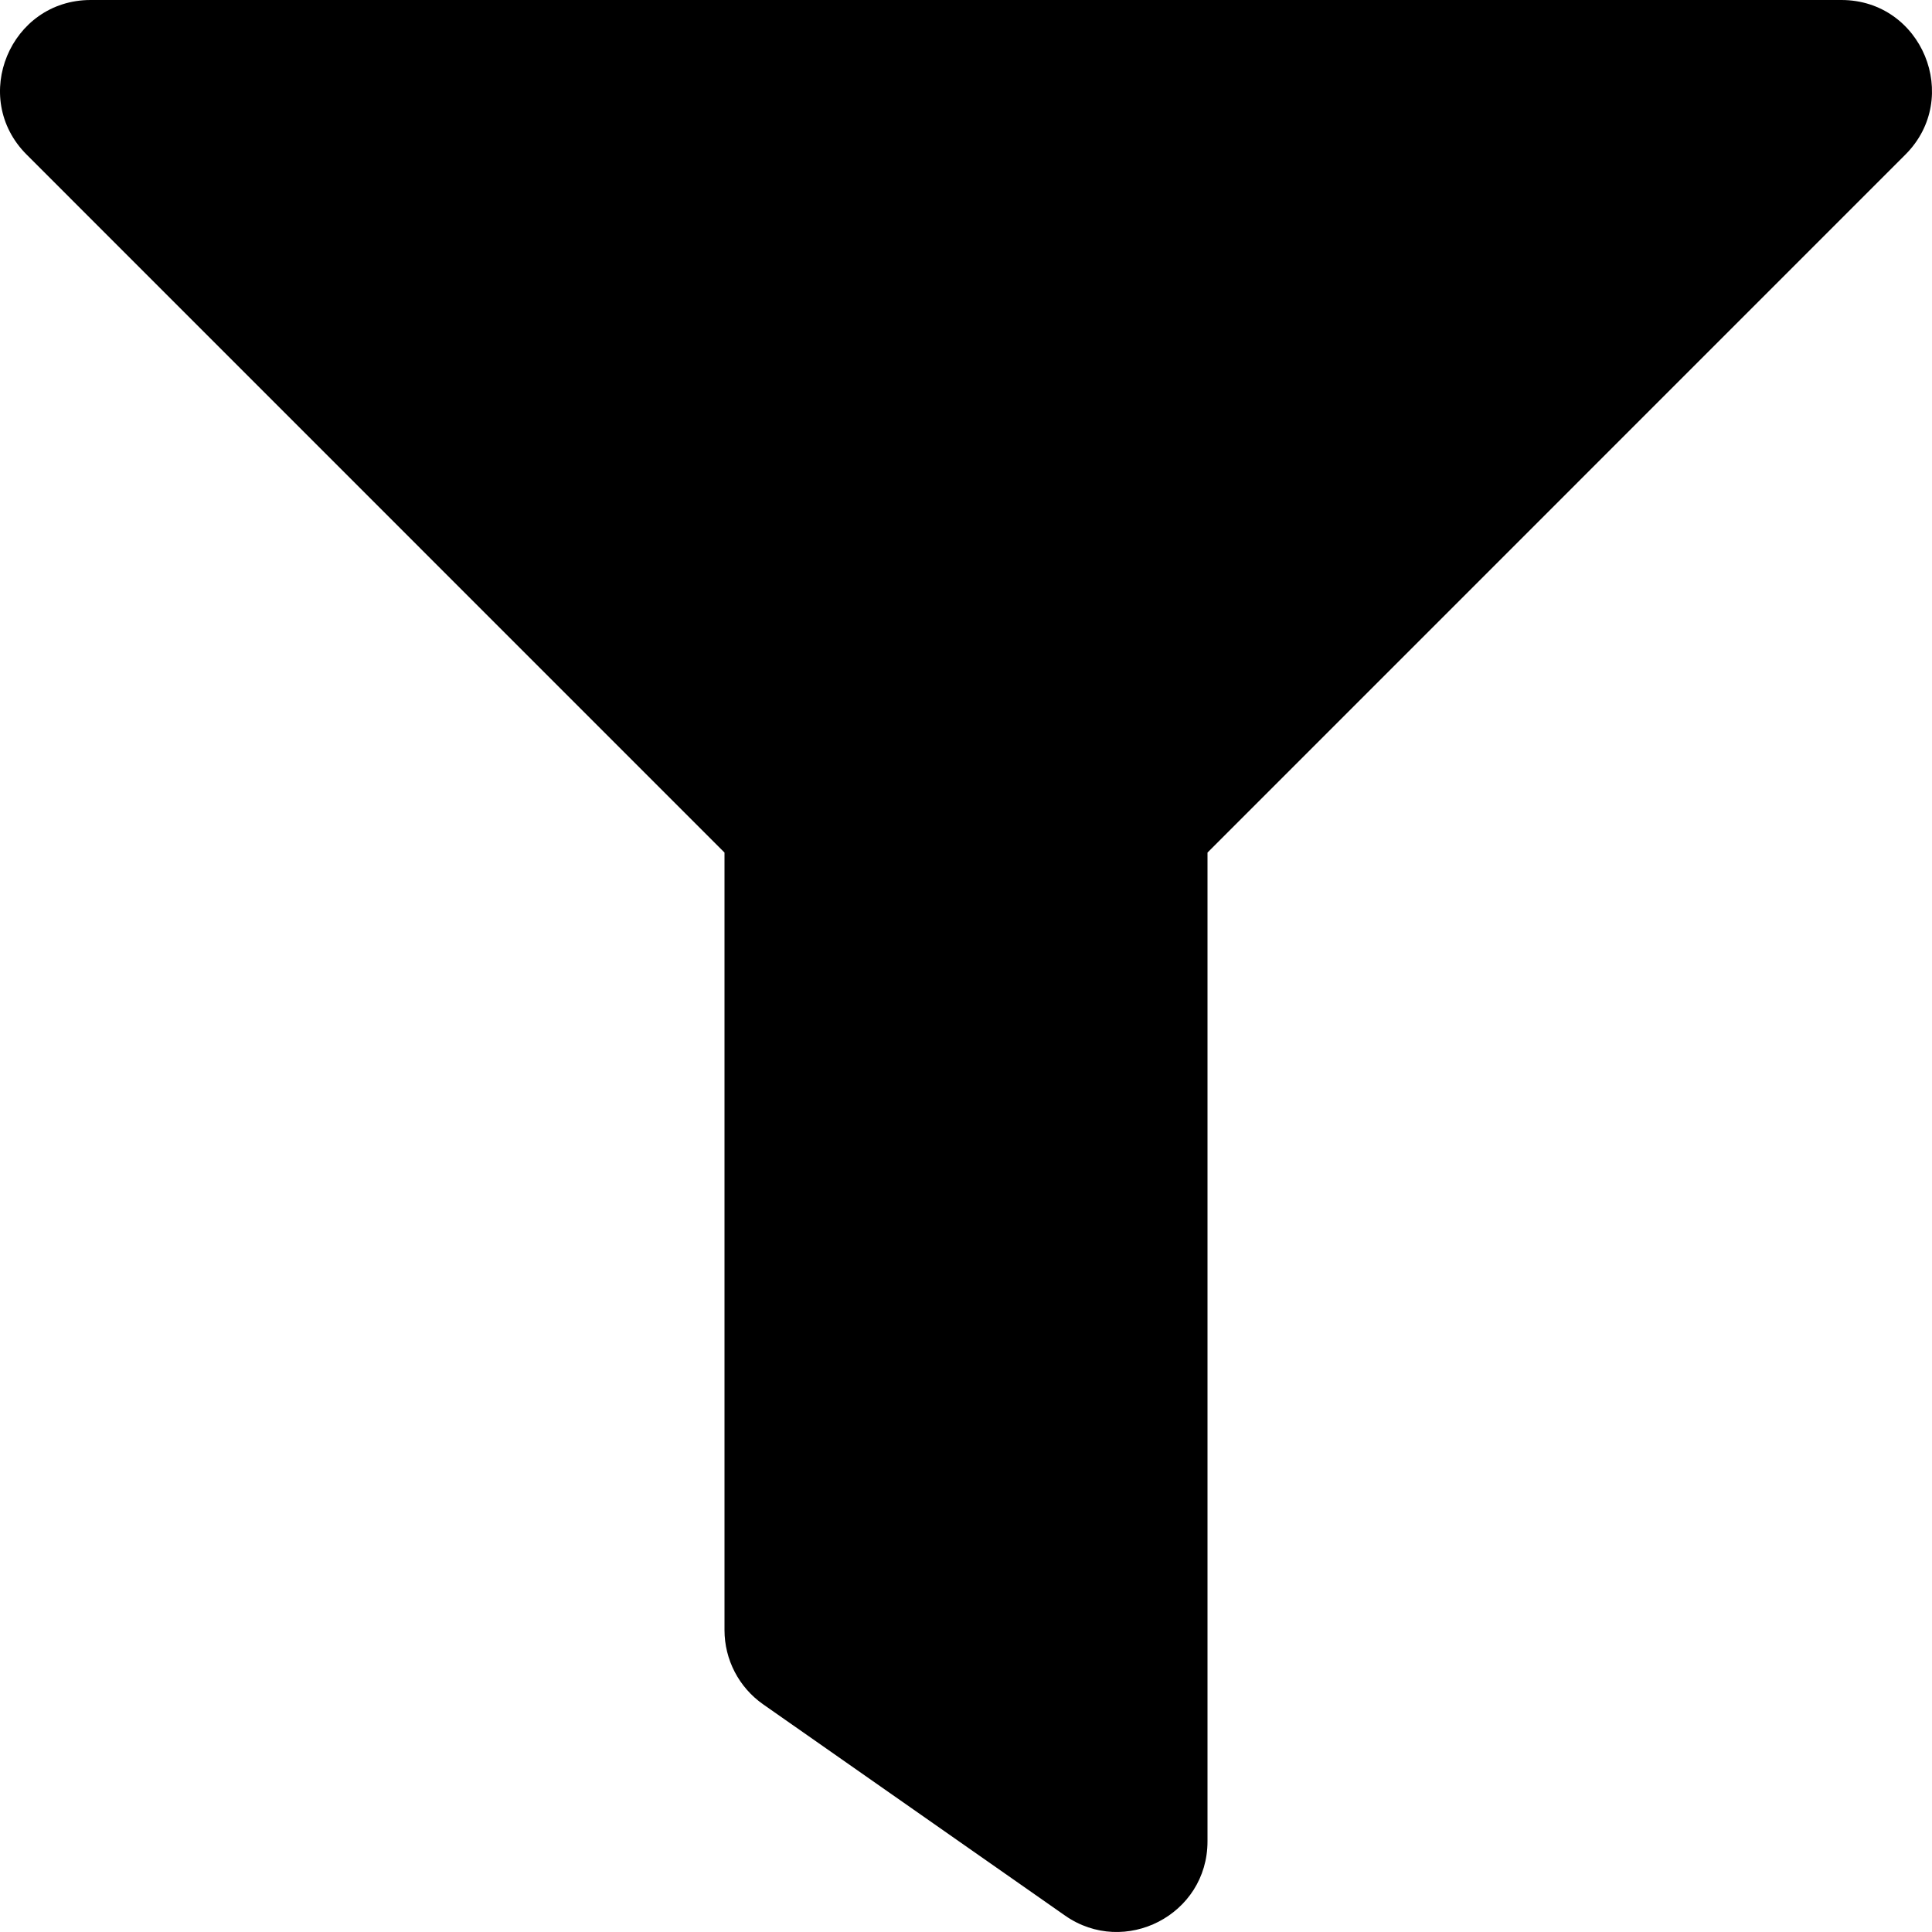
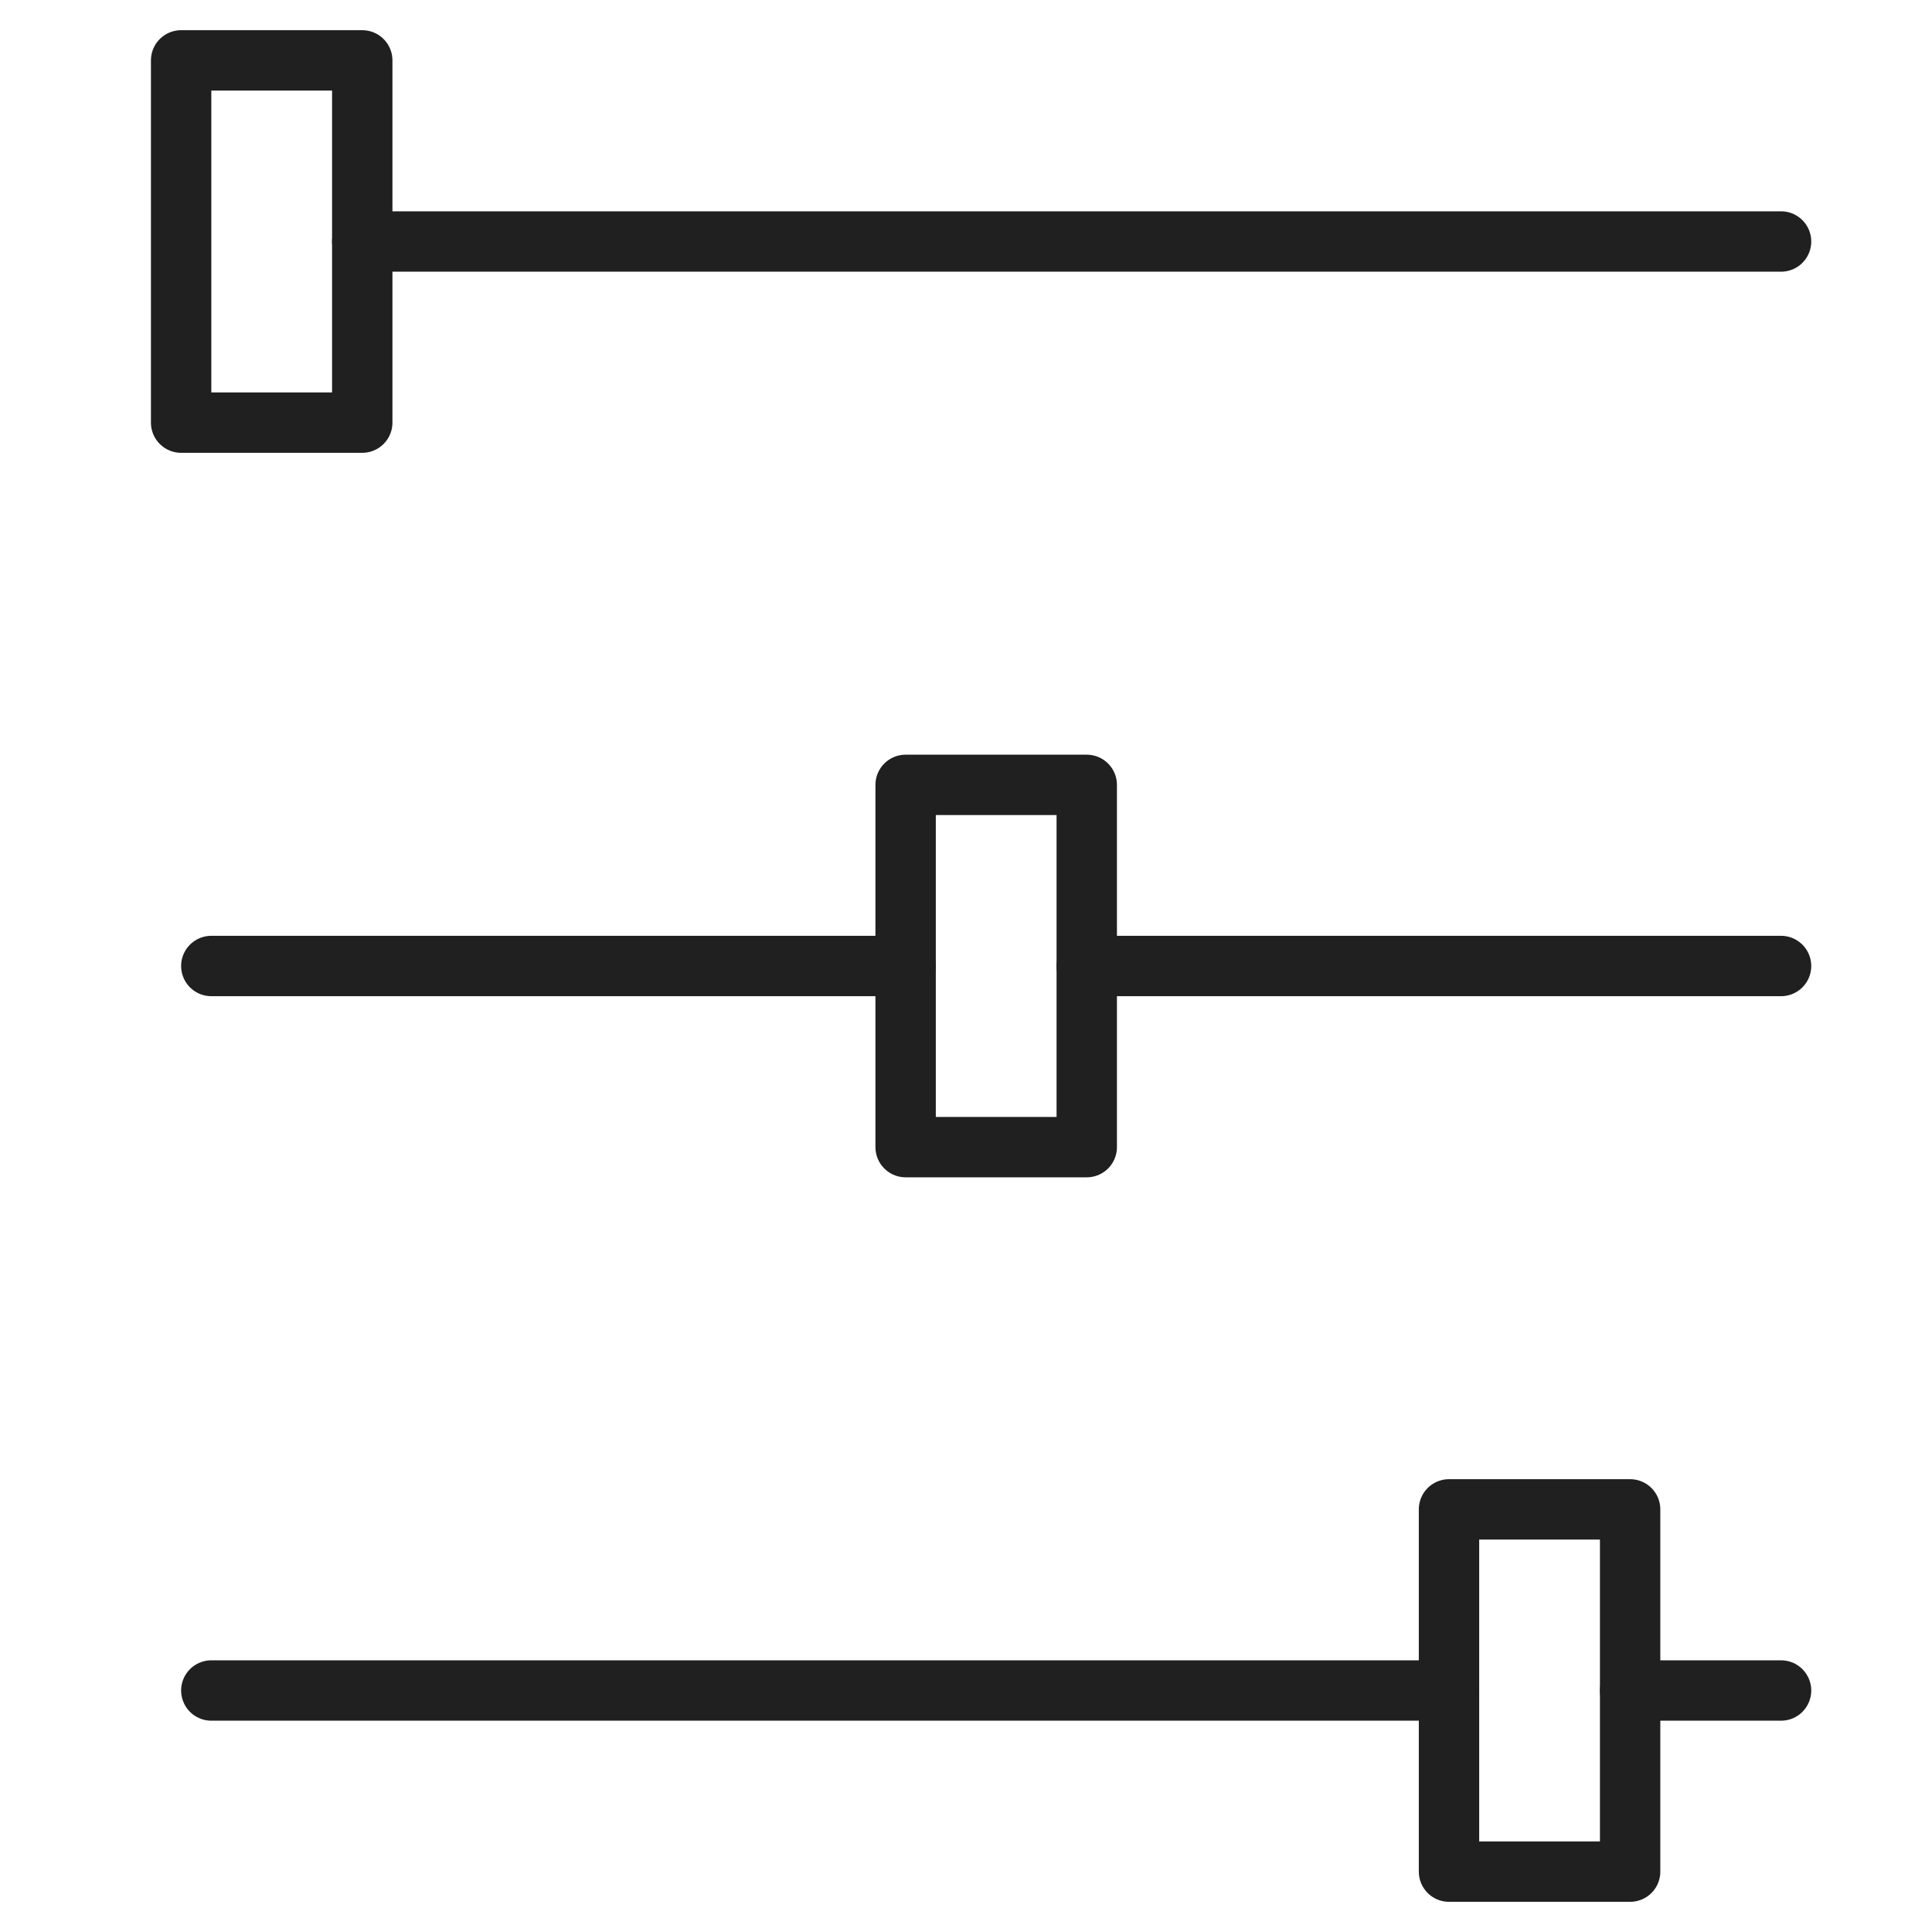
- <svg xmlns="http://www.w3.org/2000/svg" aria-hidden="true" focusable="false" data-prefix="fas" data-icon="filter" class="svg-inline--fa fa-filter fa-w-16" role="img" viewBox="0 0 512 512">
-   <path fill="currentColor" d="M487.976 0H24.028C2.71 0-8.047 25.866 7.058 40.971L192 225.941V432c0 7.831 3.821 15.17 10.237 19.662l80 55.98C298.02 518.69 320 507.493 320 487.98V225.941l184.947-184.97C520.021 25.896 509.338 0 487.976 0z" />
+ <svg xmlns="http://www.w3.org/2000/svg" viewBox="0 0 64 64" aria-labelledby="title" aria-describedby="desc" role="img">
+   <path data-name="layer2" fill="none" stroke="#202020" stroke-miterlimit="10" stroke-width="2" d="M59 8H12m18 24H7m52 0H36m12 24H7m52 0h-4.999" stroke-linejoin="round" stroke-linecap="round" />
+   <path data-name="layer1" fill="none" stroke="#202020" stroke-miterlimit="10" stroke-width="2" d="M30 26h6v12h-6zM6 2h6v12H6zm42 48h6v12h-6z" stroke-linejoin="round" stroke-linecap="round" />
</svg>
